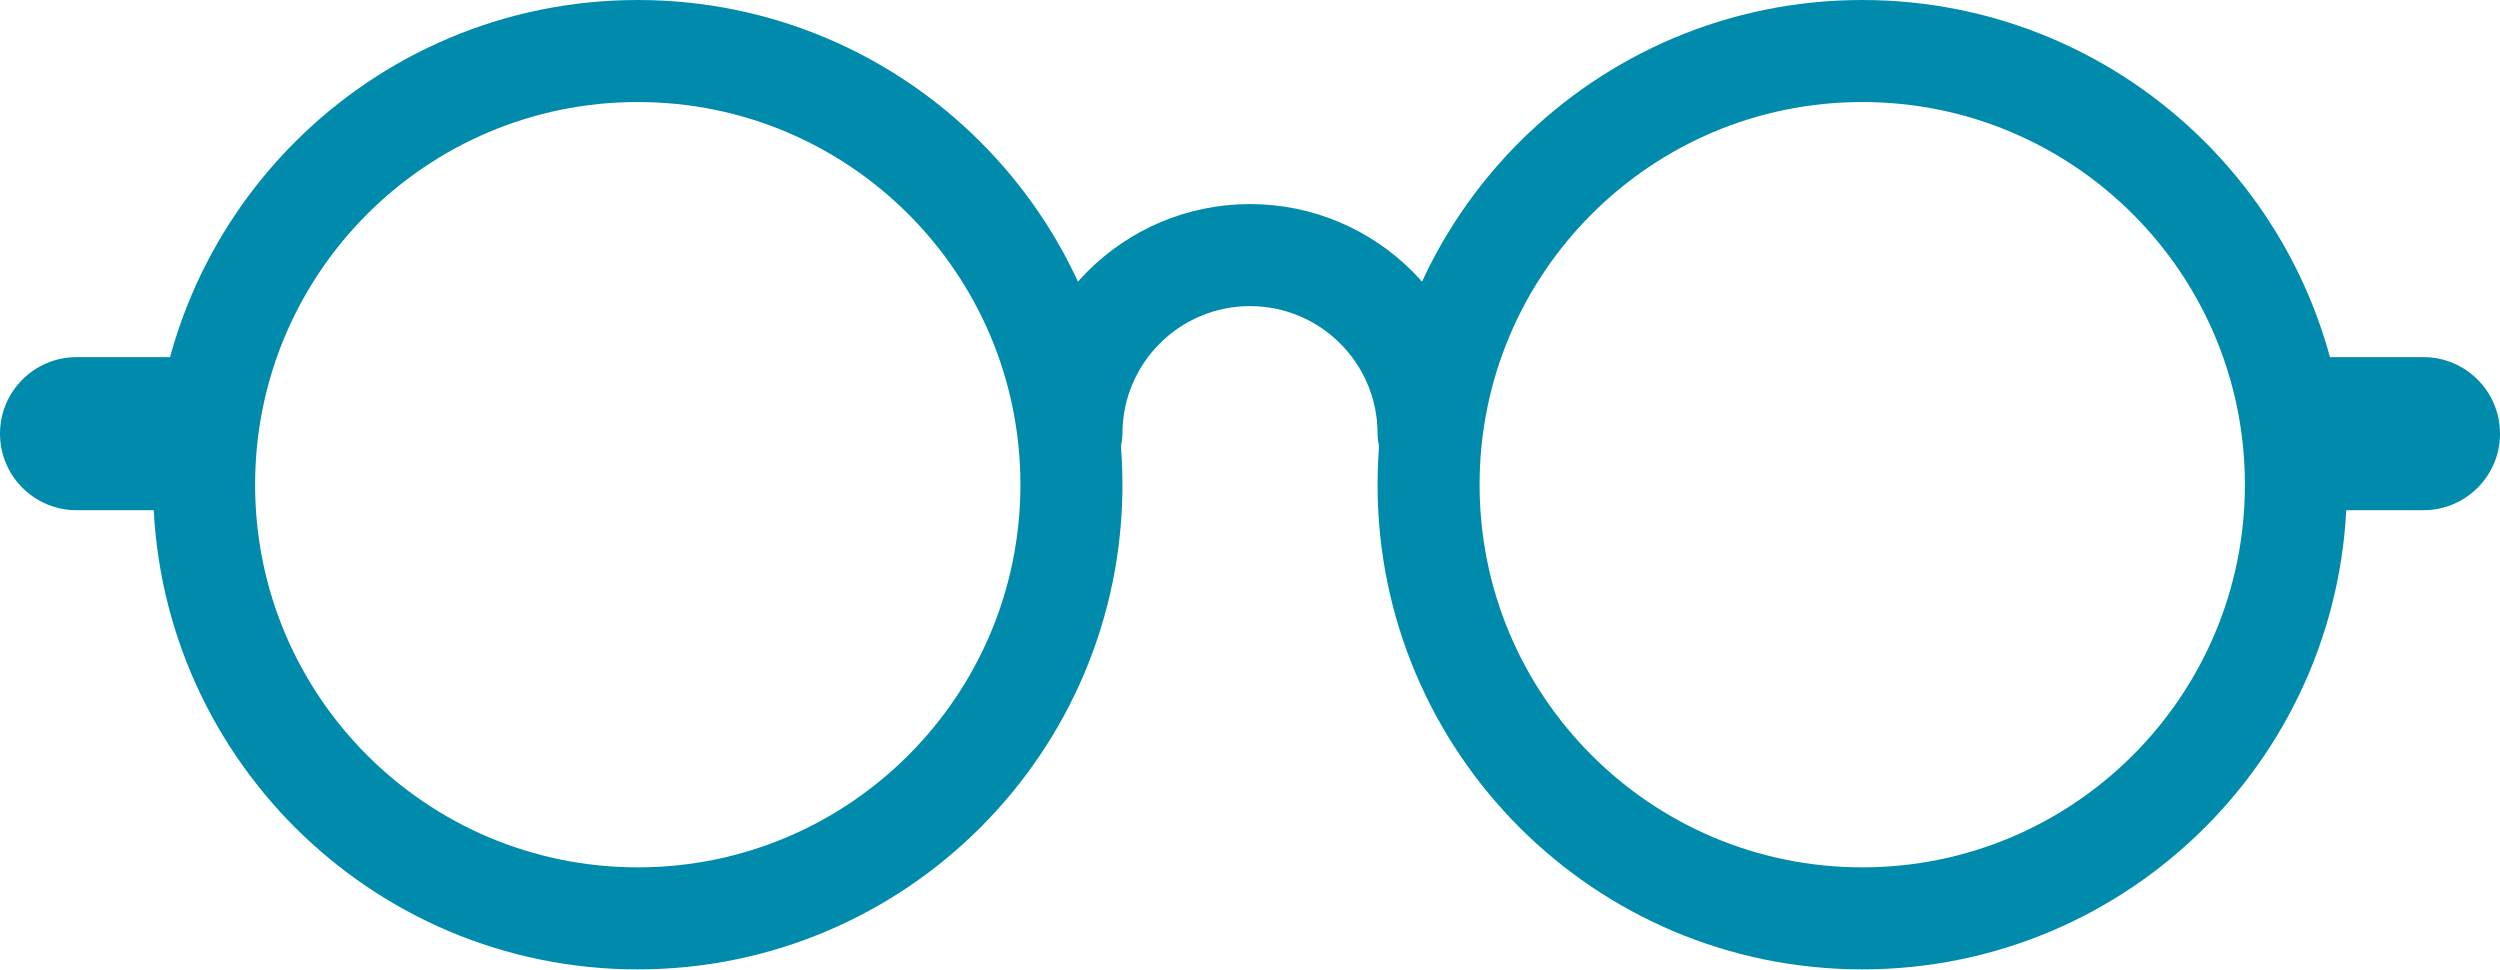
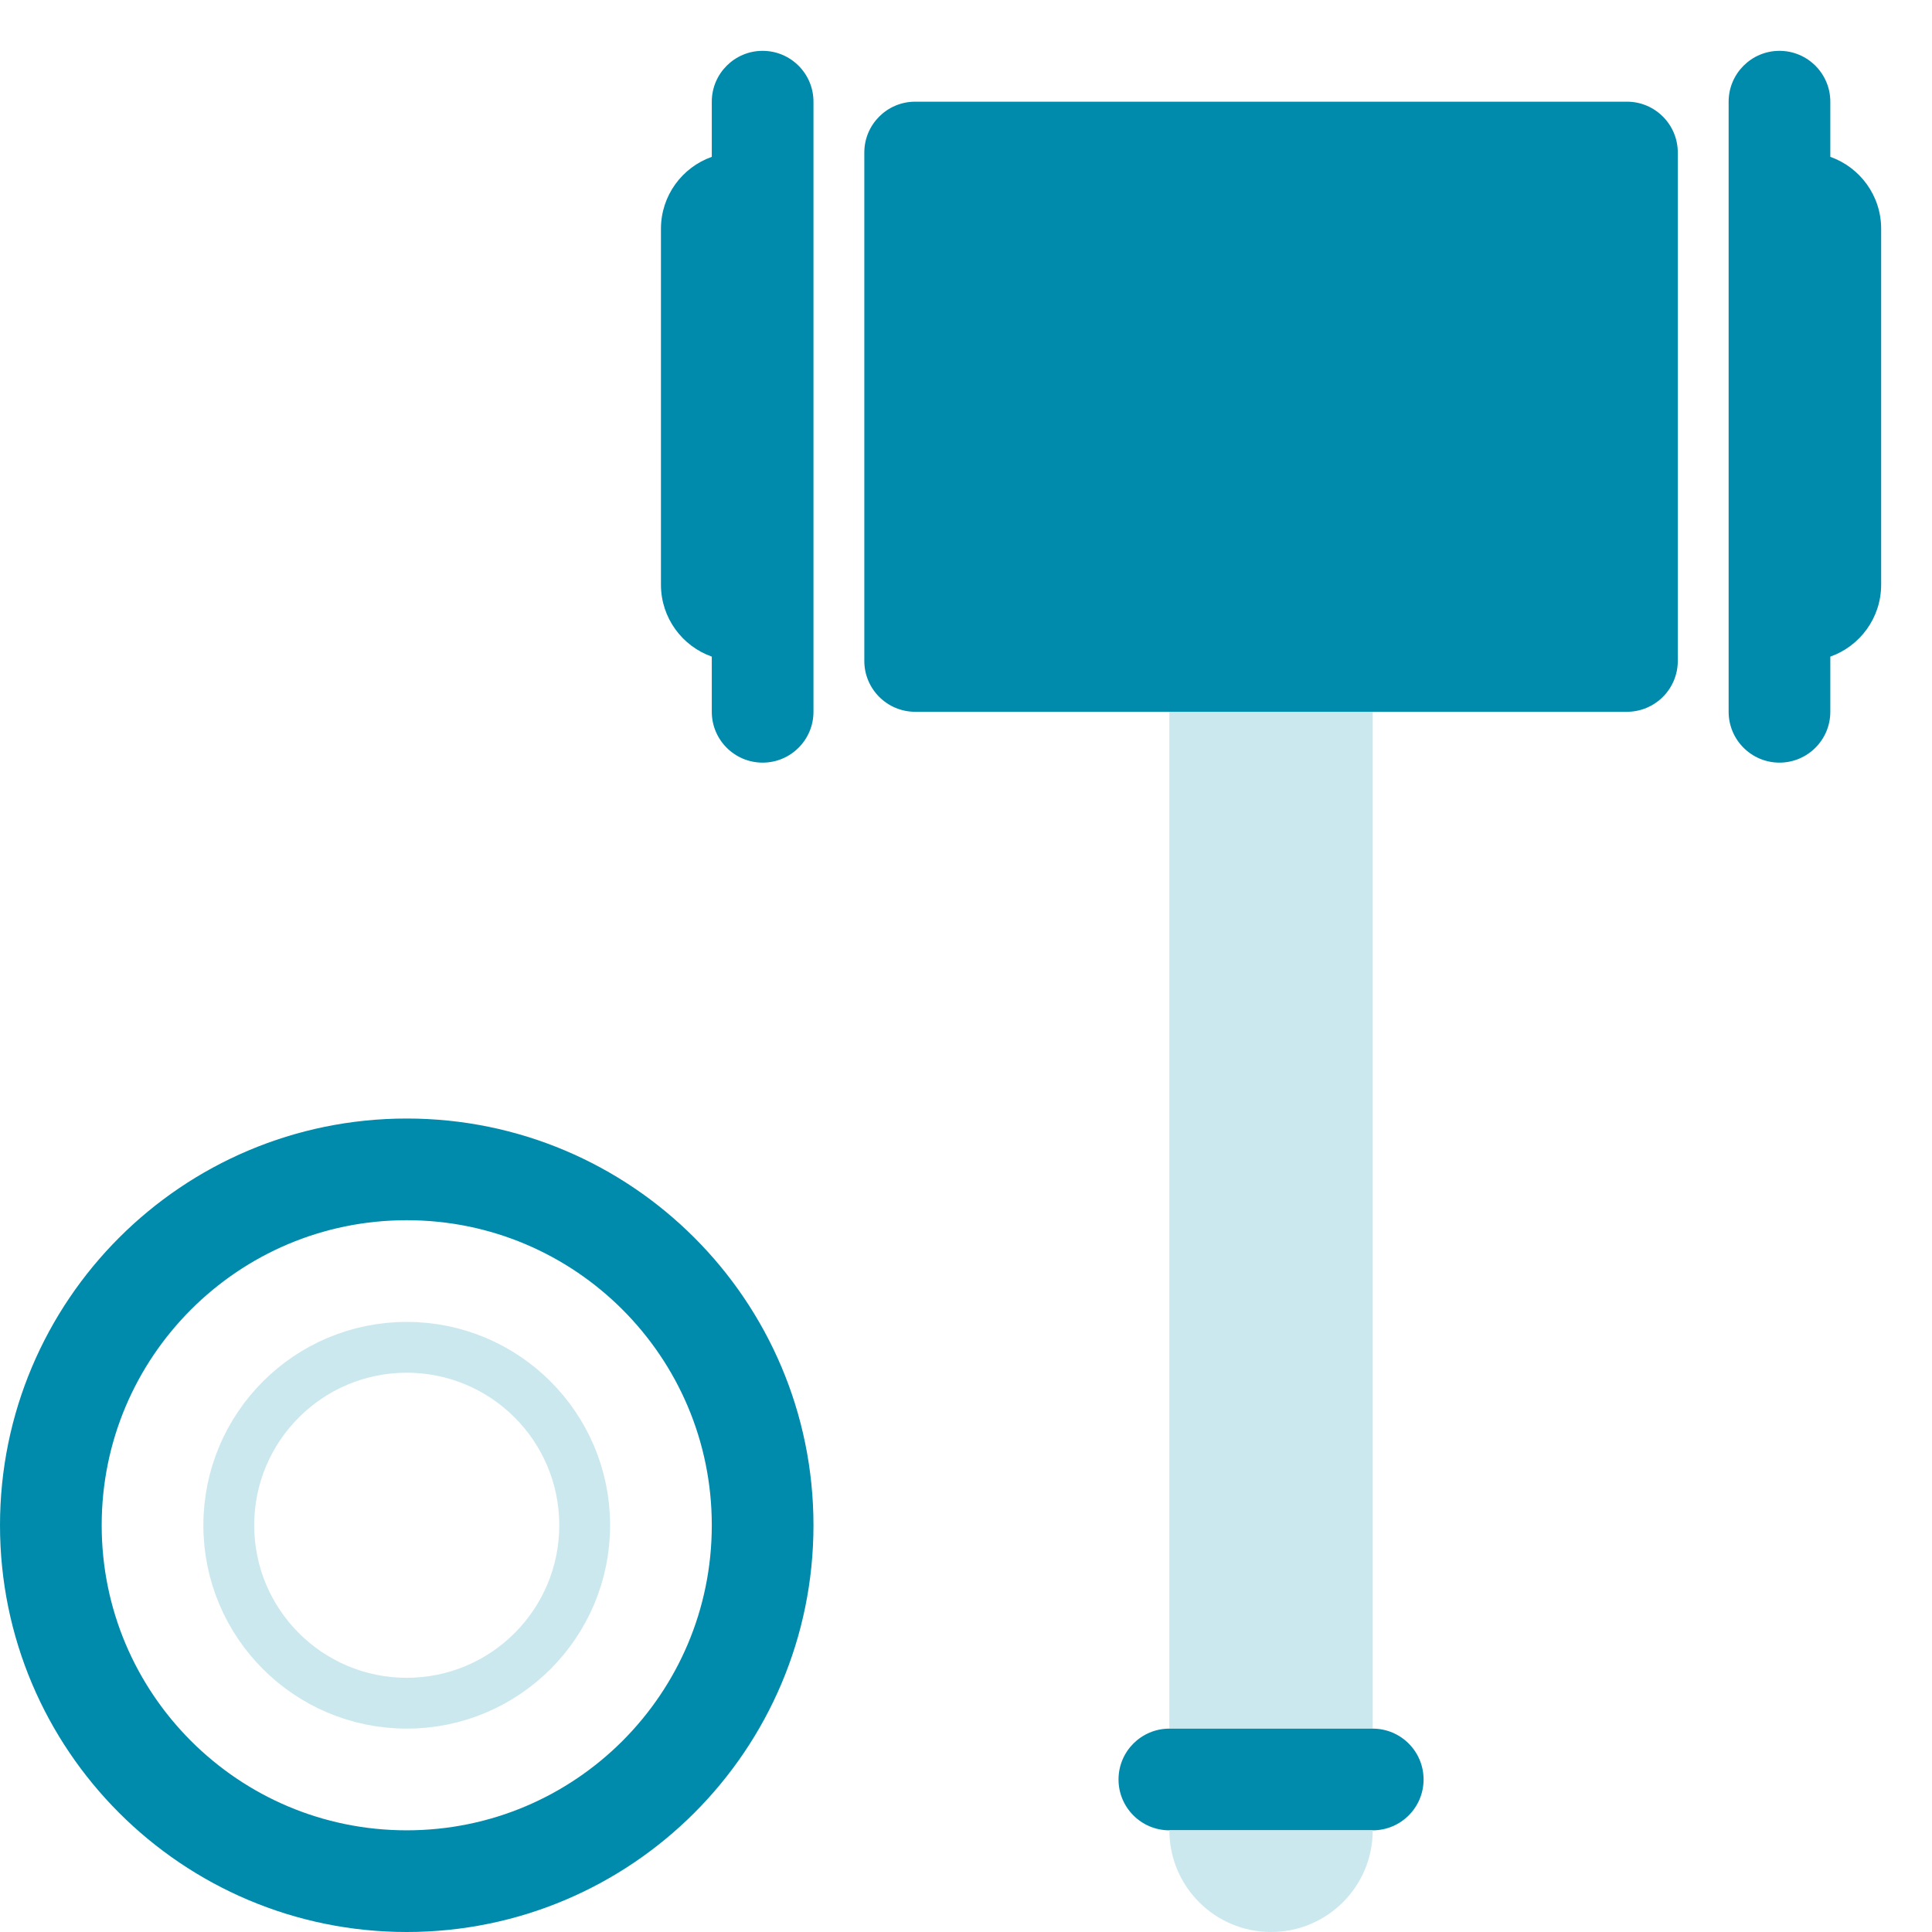
- <svg xmlns="http://www.w3.org/2000/svg" width="49" height="19" viewBox="0 0 49 19" fill="none">
-   <circle cx="12.5" cy="9.5" r="8.5" stroke="#008BAD" stroke-width="2" />
-   <circle cx="36.5" cy="9.5" r="8.5" stroke="#008BAD" stroke-width="2" />
-   <path d="M28 8.5C28 6.567 26.433 5 24.5 5C22.567 5 21 6.567 21 8.5" stroke="#008BAD" stroke-width="2" stroke-linecap="round" stroke-linejoin="round" />
-   <rect x="44" y="7" width="5" height="3" rx="1.5" fill="#008BAD" />
-   <rect y="7" width="5" height="3" rx="1.5" fill="#008BAD" />
+ <svg xmlns="http://www.w3.org/2000/svg" width="38" height="38" viewBox="0 0 38 38" fill="none">
+   <circle cx="8" cy="30" r="7" stroke="#008BAD" stroke-width="2" />
+   <circle cx="8" cy="30" r="3.5" stroke="#CCE8EF" />
+   <rect x="23" y="14" width="4" height="20" fill="#CCE8EF" />
+   <rect x="22" y="34" width="6" height="2" rx="1" fill="#008BAD" />
+   <path d="M25 38C26.105 38 27 37.105 27 36H23C23 37.105 23.895 38 25 38Z" fill="#CCE8EF" />
+   <path d="M17 3C17 2.448 17.448 2 18 2L32 2C32.552 2 33 2.448 33 3V13C33 13.552 32.552 14 32 14H18C17.448 14 17 13.552 17 13V3Z" fill="#008BAD" />
+   <path fill-rule="evenodd" clip-rule="evenodd" d="M15 1C14.448 1 14 1.448 14 2V3.085C13.417 3.291 13 3.847 13 4.5V11.5C13 12.153 13.417 12.709 14 12.915V14C14 14.552 14.448 15 15 15C15.552 15 16 14.552 16 14V11.5V4.5V2C16 1.448 15.552 1 15 1Z" fill="#008BAD" />
+   <path fill-rule="evenodd" clip-rule="evenodd" d="M35 1C34.448 1 34 1.448 34 2V4.5V11.5V14C34 14.552 34.448 15 35 15C35.552 15 36 14.552 36 14V12.915C36.583 12.709 37 12.153 37 11.5V4.5C37 3.847 36.583 3.291 36 3.085V2C36 1.448 35.552 1 35 1Z" fill="#008BAD" />
</svg>
